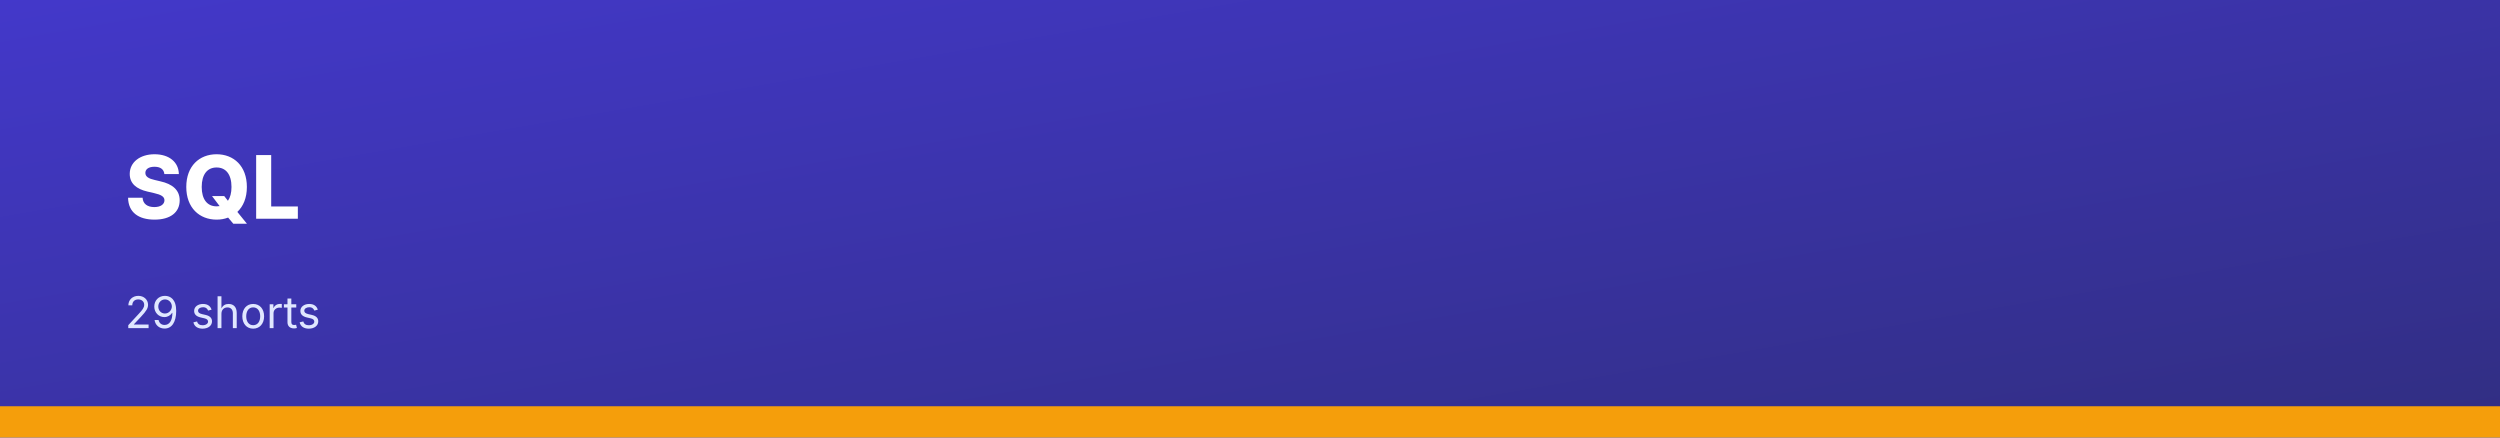
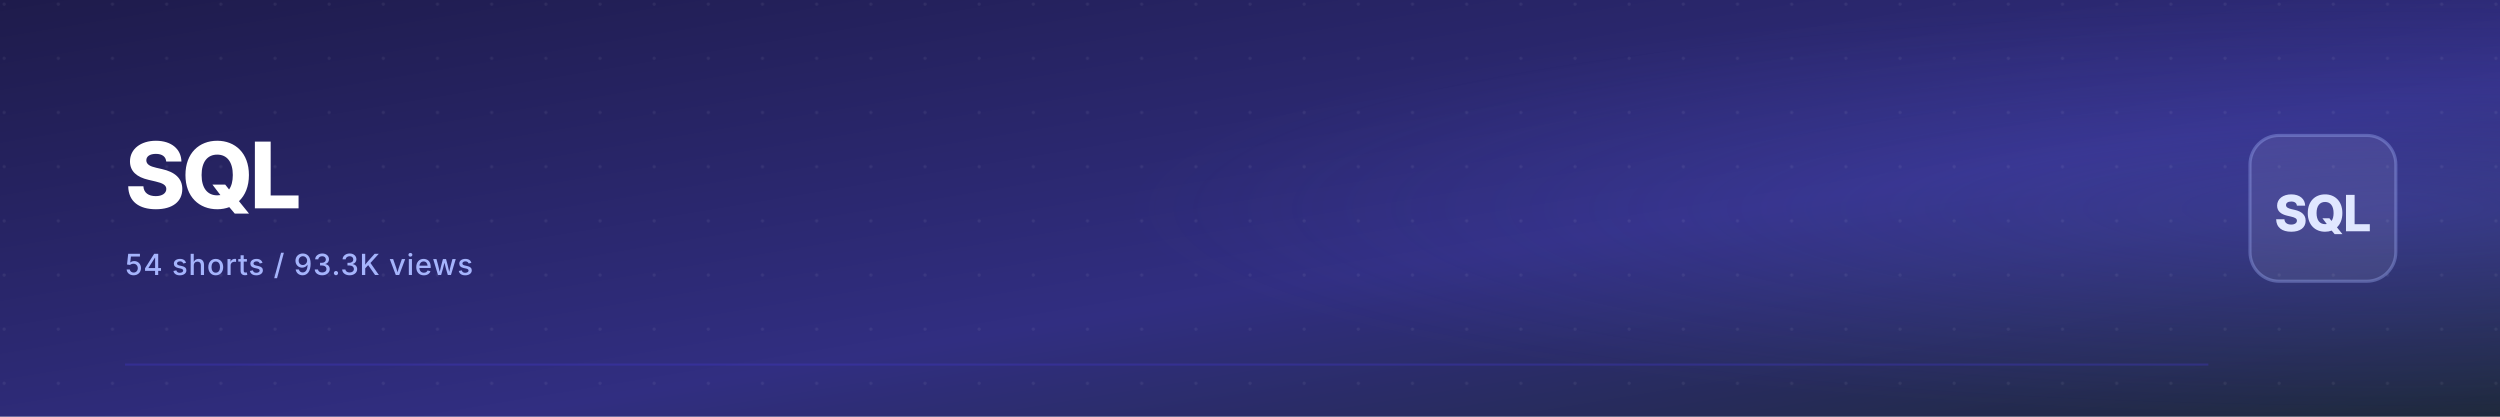
- <svg xmlns="http://www.w3.org/2000/svg" viewBox="0 0 800 140" width="800" height="140">
+ <svg xmlns="http://www.w3.org/2000/svg" viewBox="0 0 1200 200" width="1200" height="200">
  <defs>
    <linearGradient id="bg" x1="0" y1="0" x2="1" y2="1">
-       <stop offset="0" stop-color="#4338ca" />
-       <stop offset="1" stop-color="#312e81" />
+       <stop offset="0" stop-color="#1e1b4b" />
+       <stop offset="0.6" stop-color="#312e81" />
+       <stop offset="1" stop-color="#1e293b" />
    </linearGradient>
+     <radialGradient id="glow" cx="0.95" cy="0.5" r="0.5">
+       <stop offset="0" stop-color="#6366f1" stop-opacity="0.25" />
+       <stop offset="1" stop-color="#6366f1" stop-opacity="0" />
+     </radialGradient>
+     <pattern id="dots" x="0" y="0" width="26" height="26" patternUnits="userSpaceOnUse">
+       <circle cx="2" cy="2" r="0.8" fill="#ffffff" opacity="0.06" />
+     </pattern>
  </defs>
-   <rect width="800" height="140" fill="url(#bg)" />
-   <rect x="0" y="130" width="800" height="10" fill="#f59e0b" />
-   <text x="40" y="70" font-family="Inter, system-ui, sans-serif" font-size="28" font-weight="800" fill="#ffffff">SQL</text>
-   <text x="40" y="105" font-family="Inter, system-ui, sans-serif" font-size="14" font-weight="400" fill="#e0e7ff">29 shorts</text>
+   <rect width="1200" height="200" fill="url(#bg)" />
+   <rect width="1200" height="200" fill="url(#glow)" />
+   <rect width="1200" height="200" fill="url(#dots)" />
+   <g transform="translate(1080, 65)">
+     <rect width="70" height="70" rx="14" fill="#ffffff" fill-opacity="0.08" stroke="#a5b4fc" stroke-opacity="0.35" stroke-width="1.5" />
+     <text x="35" y="46" text-anchor="middle" font-family="Inter, sans-serif" font-size="24" font-weight="800" fill="#e0e7ff" letter-spacing="-0.8">SQL</text>
+   </g>
+   <text x="60" y="100" font-family="Inter, -apple-system, system-ui, sans-serif" font-size="44" font-weight="800" fill="#ffffff" letter-spacing="-1.8">SQL</text>
+   <text x="60" y="132" font-family="Inter, sans-serif" font-size="14" font-weight="500" fill="#a5b4fc" letter-spacing="0.4">54 shorts / 93.3K views</text>
+   <line x1="60" y1="175" x2="1060" y2="175" stroke="#4338ca" stroke-opacity="0.35" stroke-width="1" />
</svg>
